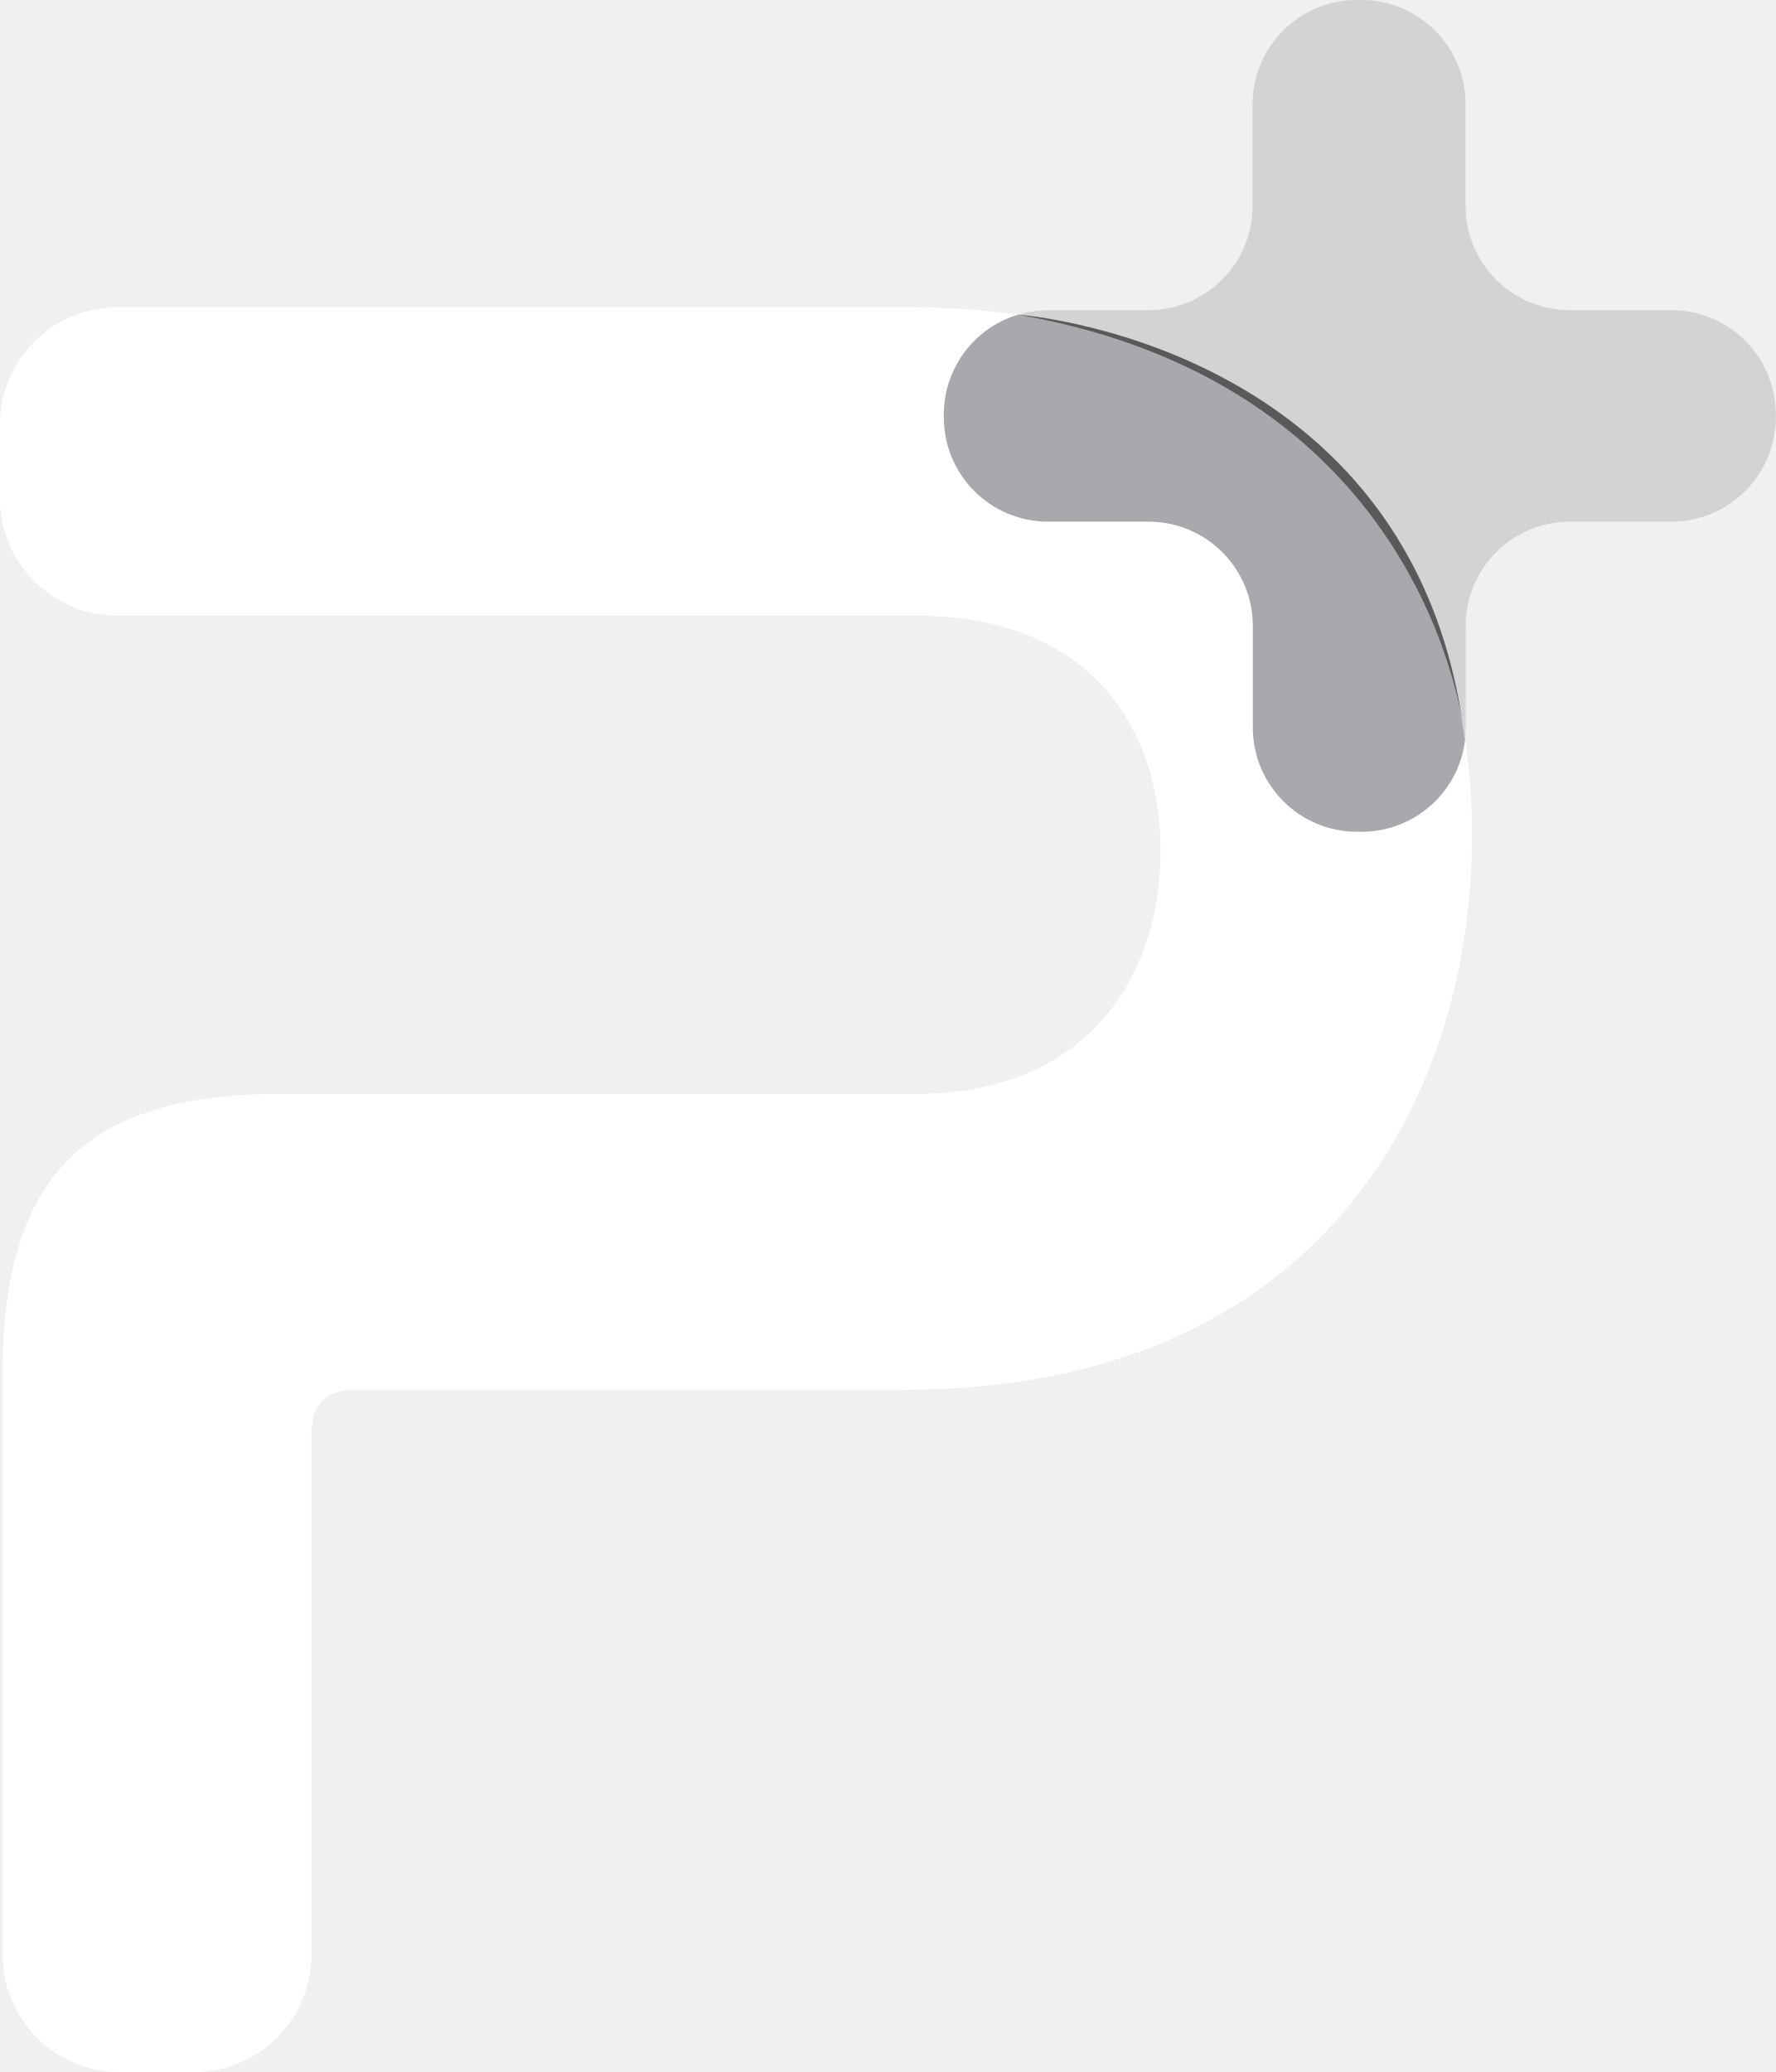
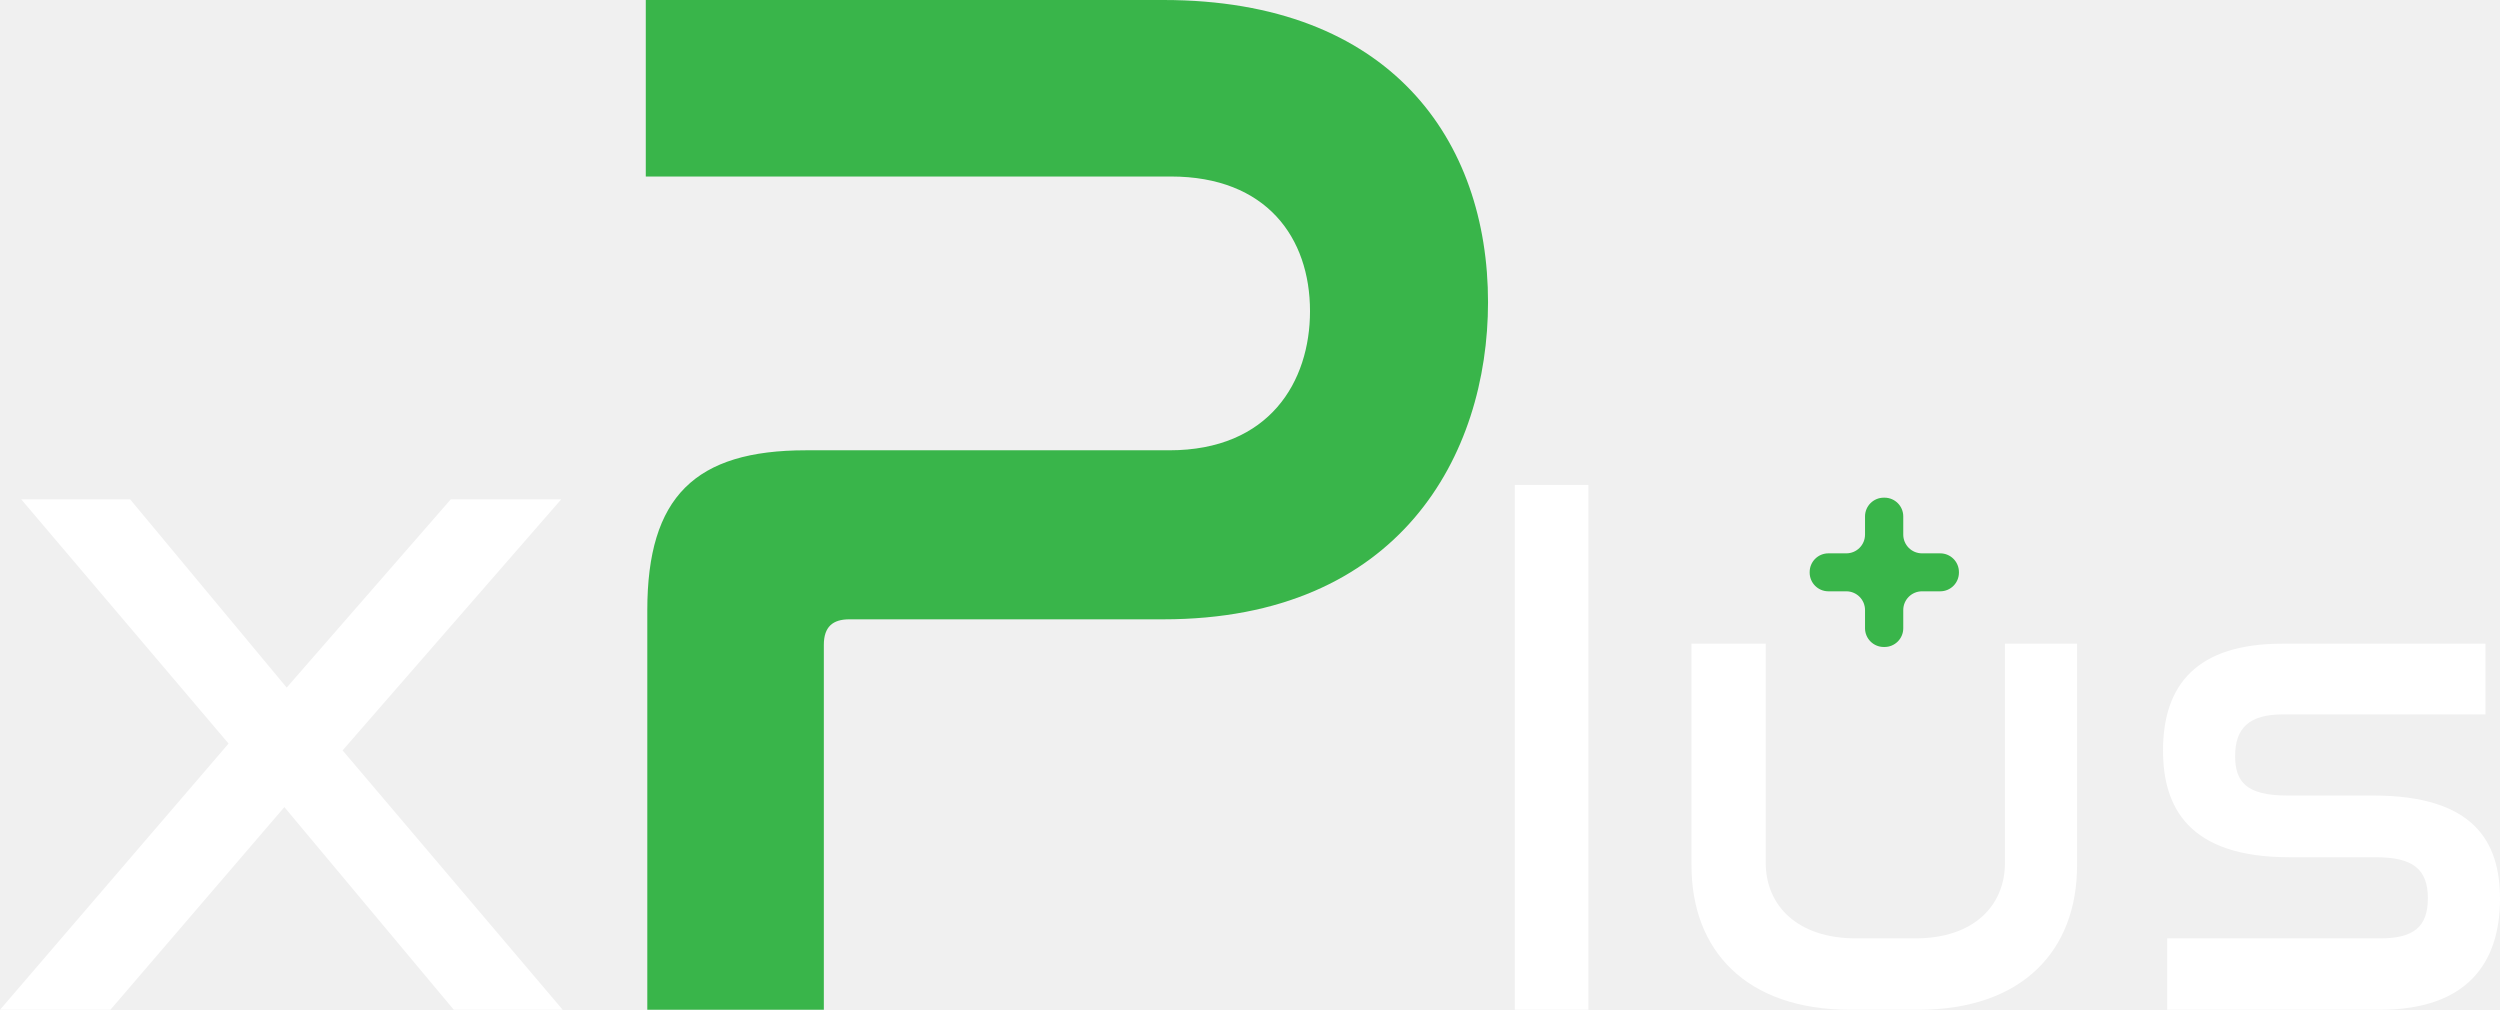
- <svg xmlns="http://www.w3.org/2000/svg" viewBox="0 0 323.61 377.57">
+ <svg xmlns="http://www.w3.org/2000/svg" viewBox="0 0 645.3 260.64">
  <defs>
-     <style>.cls-1{fill:#fff;}.cls-2{opacity:0.86;}.cls-3{fill:#a7a9ac;}.cls-4{fill:#d1d3d4;}.cls-5{fill:#58595b;}</style>
+     <style>.cls-1{fill:#fff;}.cls-2{fill:#39b54a;}</style>
  </defs>
  <g id="Layer_2" data-name="Layer 2">
    <g id="Layer_1-2" data-name="Layer 1">
-       <path class="cls-1" d="M164.84,56c72.41,0,103.38,44.78,103.38,96.23,0,48.6-28.11,101-103.38,101h-100c-5.24,0-8.1,2.38-8.1,8.1v94.83a21.4,21.4,0,0,1-21.41,21.41H21.89A21.4,21.4,0,0,1,.48,356.16V250.37c0-36.21,15.24-51,50.5-51H166.74c31.92,0,44.79-21.92,44.79-44.31,0-23.34-13.82-42.88-44.31-42.88H21.41A21.41,21.41,0,0,1,0,90.8V77.41A21.41,21.41,0,0,1,21.41,56Z" />
-       <g class="cls-2">
-         <path class="cls-1" d="M268.22,152.23c0,48.6-28.11,101-103.38,101h-100c-5.24,0-8.1,2.38-8.1,8.1v94.84a21.4,21.4,0,0,1-21.41,21.4H21.89A21.4,21.4,0,0,1,.48,356.17V250.37c0-36.2,15.24-51,50.49-51H166.74c31.92,0,44.78-21.92,44.78-44.31,0-23.34-13.81-42.87-44.3-42.87H21.41A21.41,21.41,0,0,1,0,90.81V77.41A21.41,21.41,0,0,1,21.41,56H164.84a153.68,153.68,0,0,1,20.68,1.34A19,19,0,0,0,172,75.52v.53a19,19,0,0,0,19,19h18.23a19,19,0,0,1,19,19v18.51a19,19,0,0,0,19,19h.81A19,19,0,0,0,267,134.77,119.61,119.61,0,0,1,268.22,152.23Z" />
-       </g>
-       <path class="cls-3" d="M267,134.77a19,19,0,0,1-18.88,16.8h-.81a19,19,0,0,1-19-19V114.06a19,19,0,0,0-19-19H191a19,19,0,0,1-19-19v-.53a19,19,0,0,1,13.48-18.18C235.8,64.11,261.27,96,267,134.77Z" />
-       <path class="cls-4" d="M323.61,75.52v.53a19,19,0,0,1-19,19H286.1a19,19,0,0,0-19,19v18.51a17.69,17.69,0,0,1-.13,2.2C261.27,96,235.8,64.11,185.52,57.34a19,19,0,0,1,5.52-.82h18.23a19,19,0,0,0,19-19V19a19,19,0,0,1,19-19h.81a19,19,0,0,1,19,19V37.52a19,19,0,0,0,19,19h18.51A19,19,0,0,1,323.61,75.52Z" />
-       <path class="cls-5" d="M185.52,57.34s72.06,5,81.26,76.2C266.78,133.54,260.5,70.37,185.52,57.34Z" />
+       <path class="cls-1" d="M33.58,128.88,74,177.48l42.36-48.6h28.51L88.43,193.69l56.81,66.95H117.13L73.4,208.33,28.5,260.64H0l59-68.71L5.47,128.88Z" />
+       <path class="cls-2" d="M300.3,0C359,0,384.09,36.3,384.09,78c0,39.39-22.78,81.86-83.79,81.86H219.21c-4.25,0-6.56,1.93-6.56,6.57v94.21H167.08V157.54c0-29.34,12.36-41.31,40.93-41.31h93.83c25.87,0,36.3-17.76,36.3-35.91,0-18.92-11.2-34.76-35.91-34.76H166.69V0Z" />
+       <path class="cls-1" d="M410,125.17V260.64H391V125.17Z" />
+       <path class="cls-1" d="M455.77,166.15V222.7c0,11.1,8.23,19.51,23.27,19.51h15.39c15,0,23.09-8.41,23.09-19.51V166.15h18.61v57.27c0,21.83-14,37.22-41,37.22H477.61c-27,0-41-15.39-41-37.22V166.15Z" />
+       <path class="cls-1" d="M641.54,166.15V184.4H589.28c-8.77,0-12.35,3.58-12.35,10.74,0,6.62,2.86,10.2,13.42,10.2h22.19c26.13,0,32.76,12,32.76,26.67,0,16.82-8.77,28.63-31,28.63H559.39V242.21h54.94c8.77,0,12.35-3,12.35-10.38,0-7.52-3.93-10.56-13.42-10.56H590.89c-26.13,0-32.57-13.06-32.57-27.56,0-17,8.77-27.56,30.78-27.56Z" />
+       <path class="cls-2" d="M496.11,142.83h4.7a4.83,4.83,0,0,1,4.83,4.83v.14a4.83,4.83,0,0,1-4.83,4.83h-4.7a4.84,4.84,0,0,0-4.84,4.83v4.71a4.83,4.83,0,0,1-4.83,4.83h-.2a4.84,4.84,0,0,1-4.84-4.83v-4.71a4.83,4.83,0,0,0-4.83-4.83h-4.63a4.83,4.83,0,0,1-4.83-4.83v-.14a4.83,4.83,0,0,1,4.83-4.83h4.63A4.83,4.83,0,0,0,481.4,138v-4.71a4.84,4.84,0,0,1,4.84-4.83h.2a4.83,4.83,0,0,1,4.83,4.83V138A4.84,4.84,0,0,0,496.11,142.83Z" />
    </g>
  </g>
</svg>
